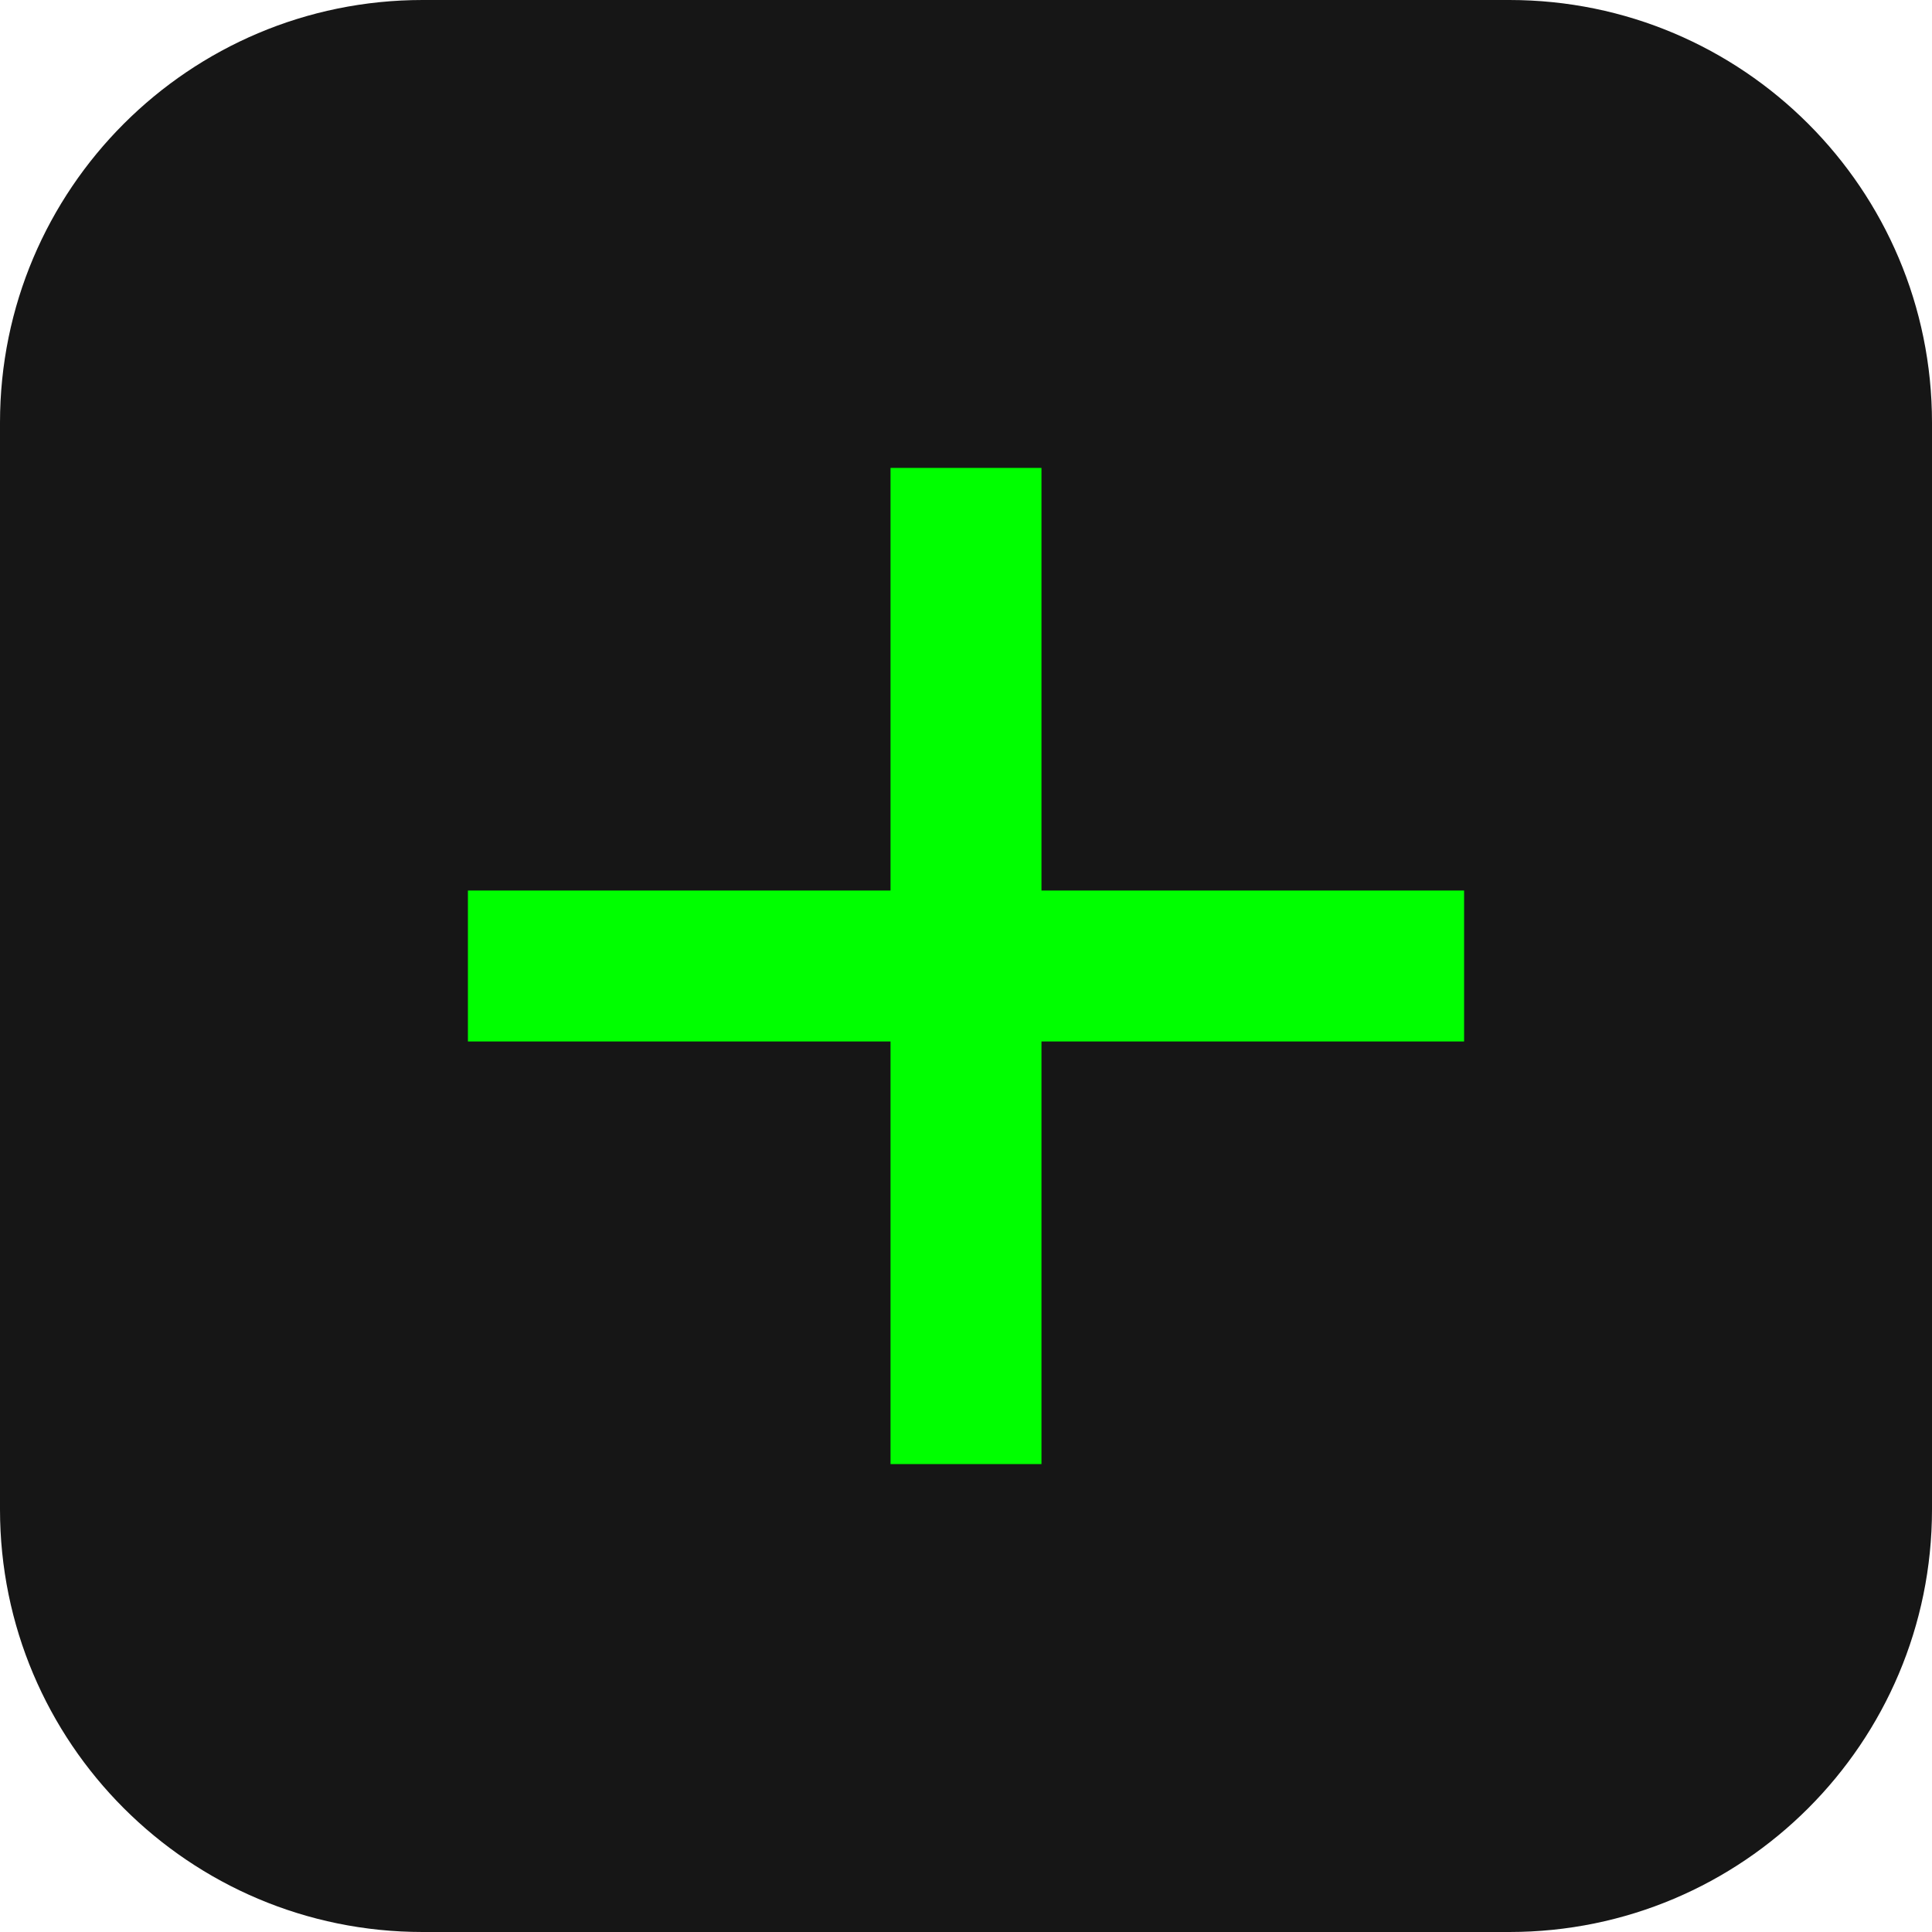
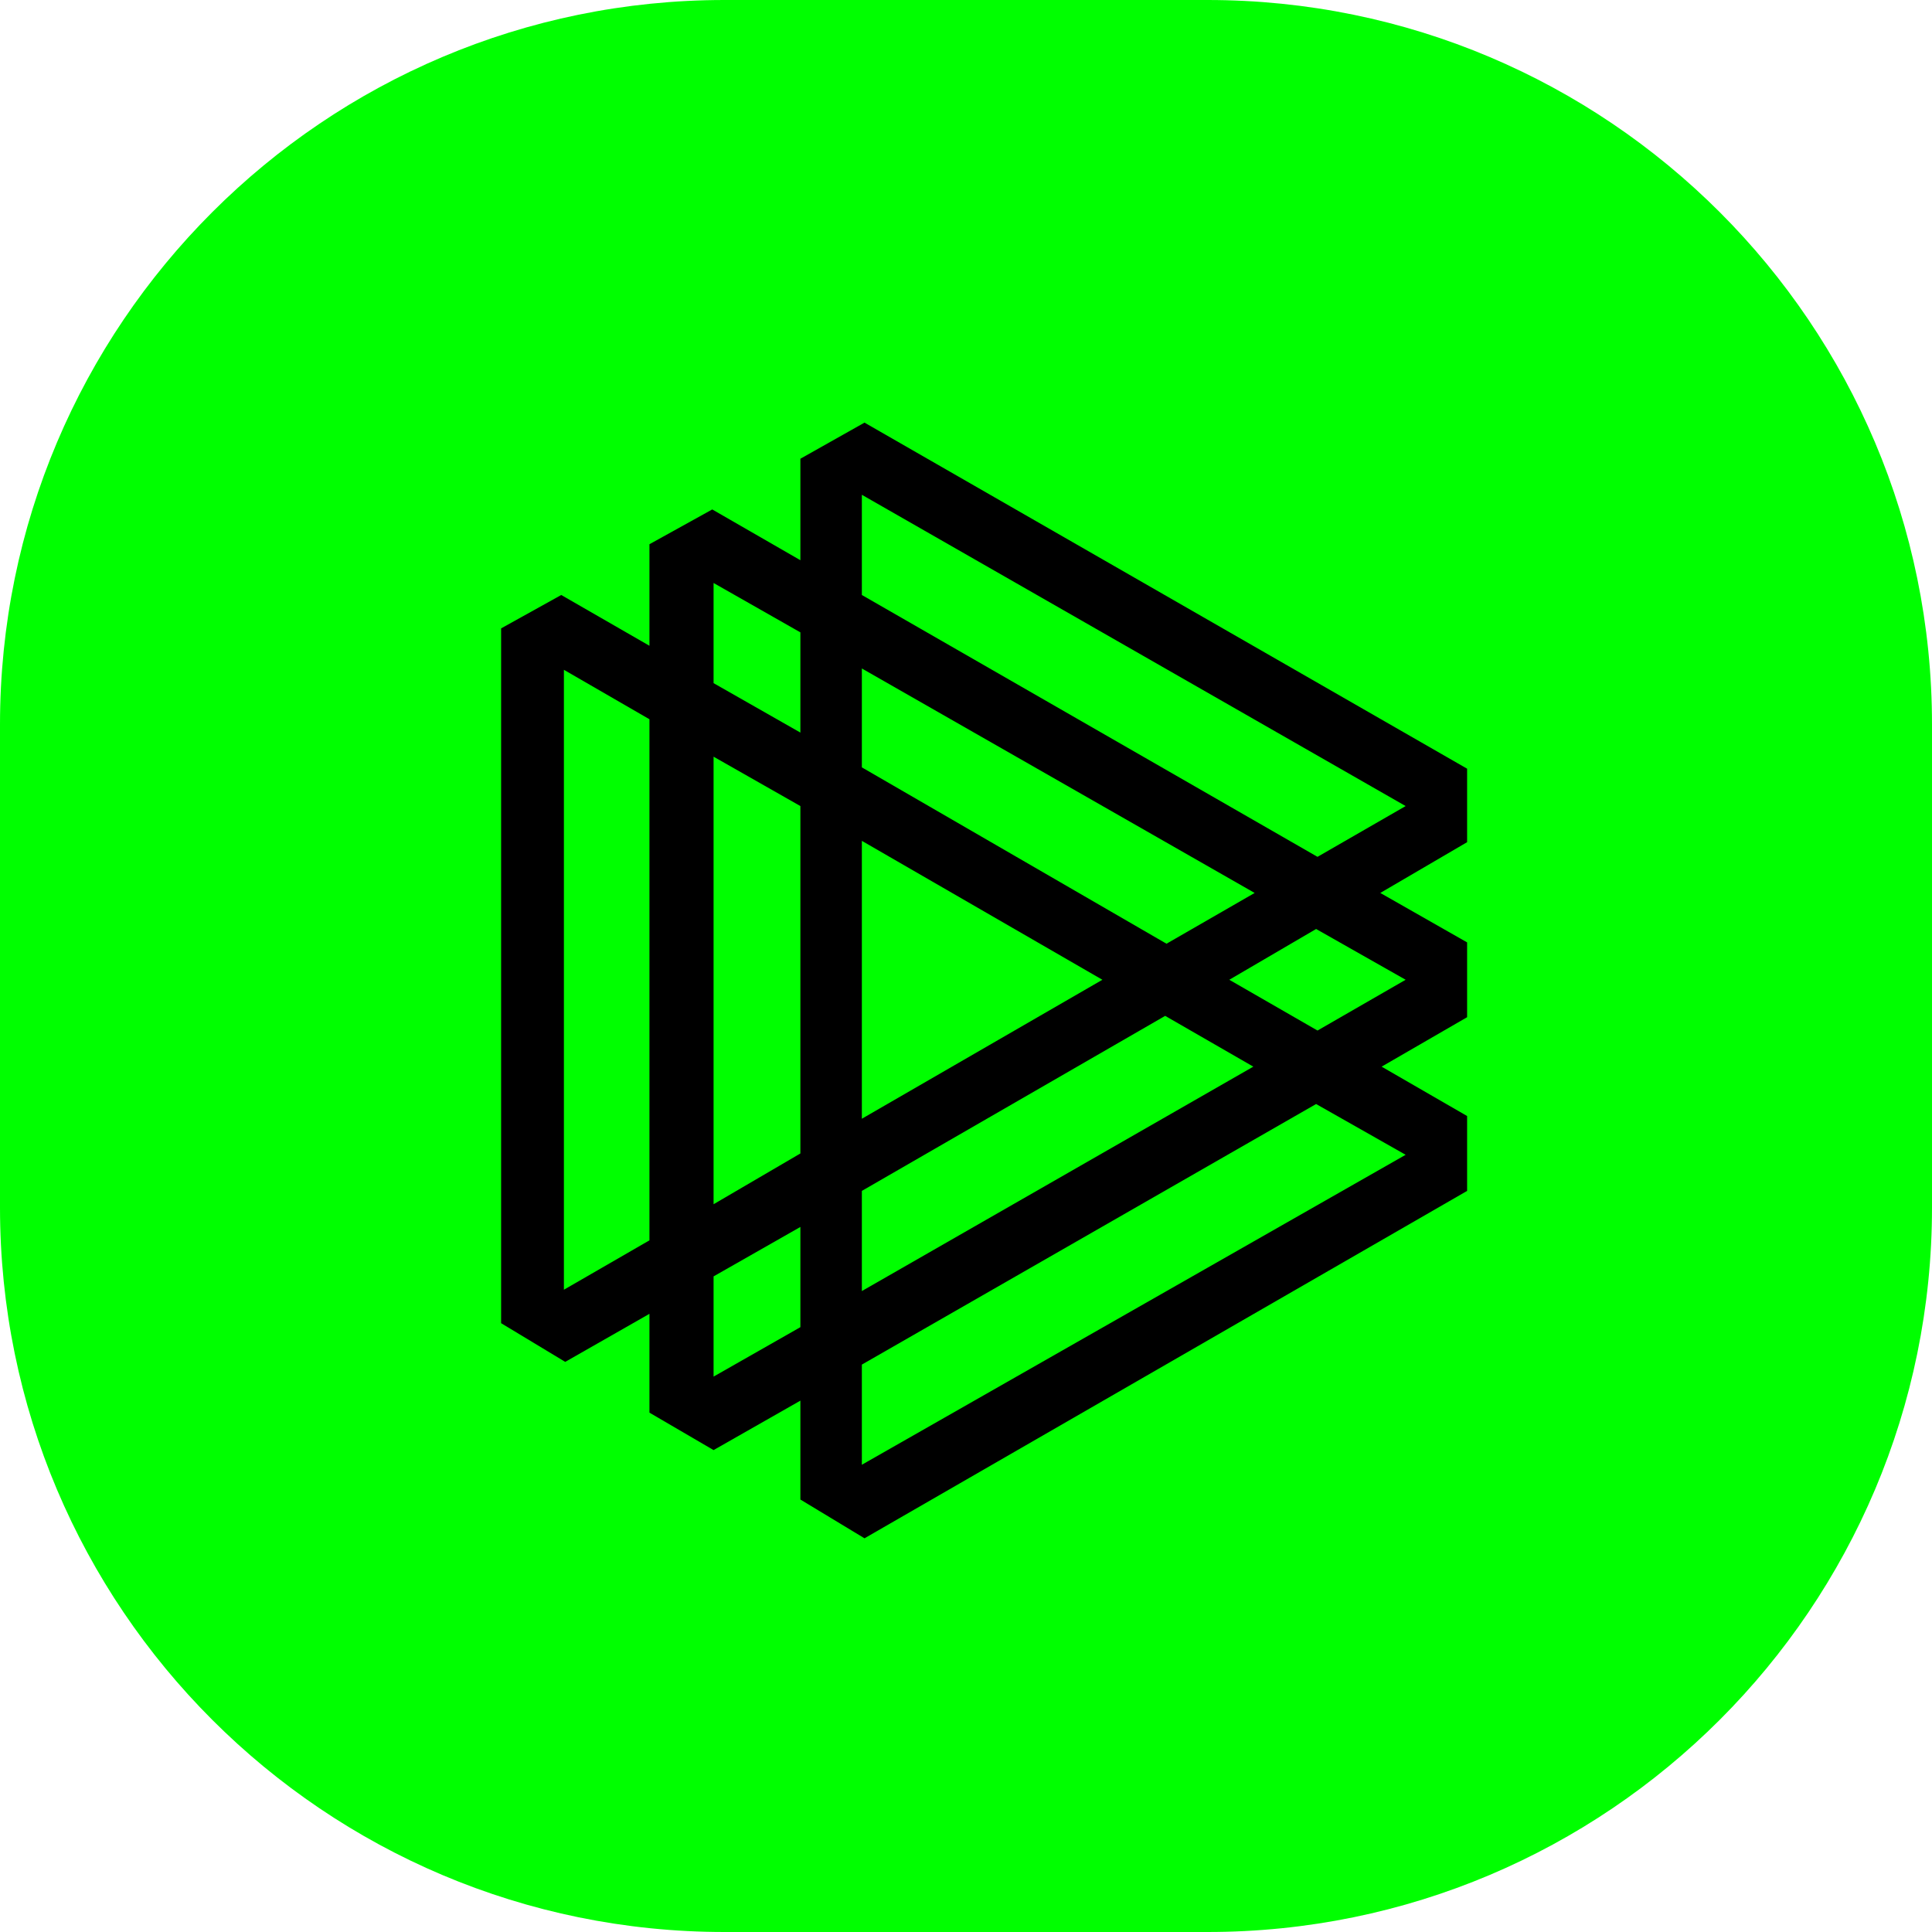
- <svg xmlns="http://www.w3.org/2000/svg" viewBox="0 0 32 32">
-   <rect width="32" height="32" rx="7" fill="#161616" />
-   <path d="M9 16h14M16 9v14" stroke="#00ff00" stroke-width="2.5" stroke-linecap="square" />
+ <svg xmlns="http://www.w3.org/2000/svg" width="32" height="32" viewBox="0 0 32 32" fill="none">
+   <path d="M0 12C0 5.373 5.373 0 12 0H20C26.627 0 32 5.373 32 12V20C32 26.627 26.627 32 20 32H12C5.373 32 0 26.627 0 20V12Z" fill="#00FF00" />
+   <path d="M14.319 25.479L13.257 24.837V23.199L11.819 24.018L10.757 23.398V21.761L9.362 22.557L8.3 21.916V10.408L9.296 9.855L10.757 10.696V9.014L11.797 8.438L13.257 9.279V7.598L14.319 7L24.3 12.732V13.949L22.862 14.79L24.3 15.609V16.848L22.884 17.667L24.3 18.485V19.725L14.319 25.479ZM14.275 24.261L23.282 19.127L21.799 18.286L14.275 22.602V24.261ZM11.819 22.801L13.257 21.982V20.322L11.819 21.141V22.801ZM9.34 21.362L10.757 20.544V11.913L9.34 11.094V21.362ZM11.819 19.946L13.257 19.105V13.351L11.819 12.533V19.946ZM11.819 11.315L13.257 12.134V10.474L11.819 9.656V11.315ZM14.275 21.384L20.759 17.667L19.299 16.826L14.275 19.725V21.384ZM14.275 18.53L18.259 16.228L14.275 13.927V18.53ZM14.275 12.71L19.321 15.631L20.781 14.79L14.275 11.072V12.71ZM14.275 9.855L21.822 14.192L23.282 13.351L14.275 8.195V9.855ZM20.361 16.228L21.822 17.069L23.282 16.228L21.799 15.387L20.361 16.228Z" fill="black" />
</svg>
